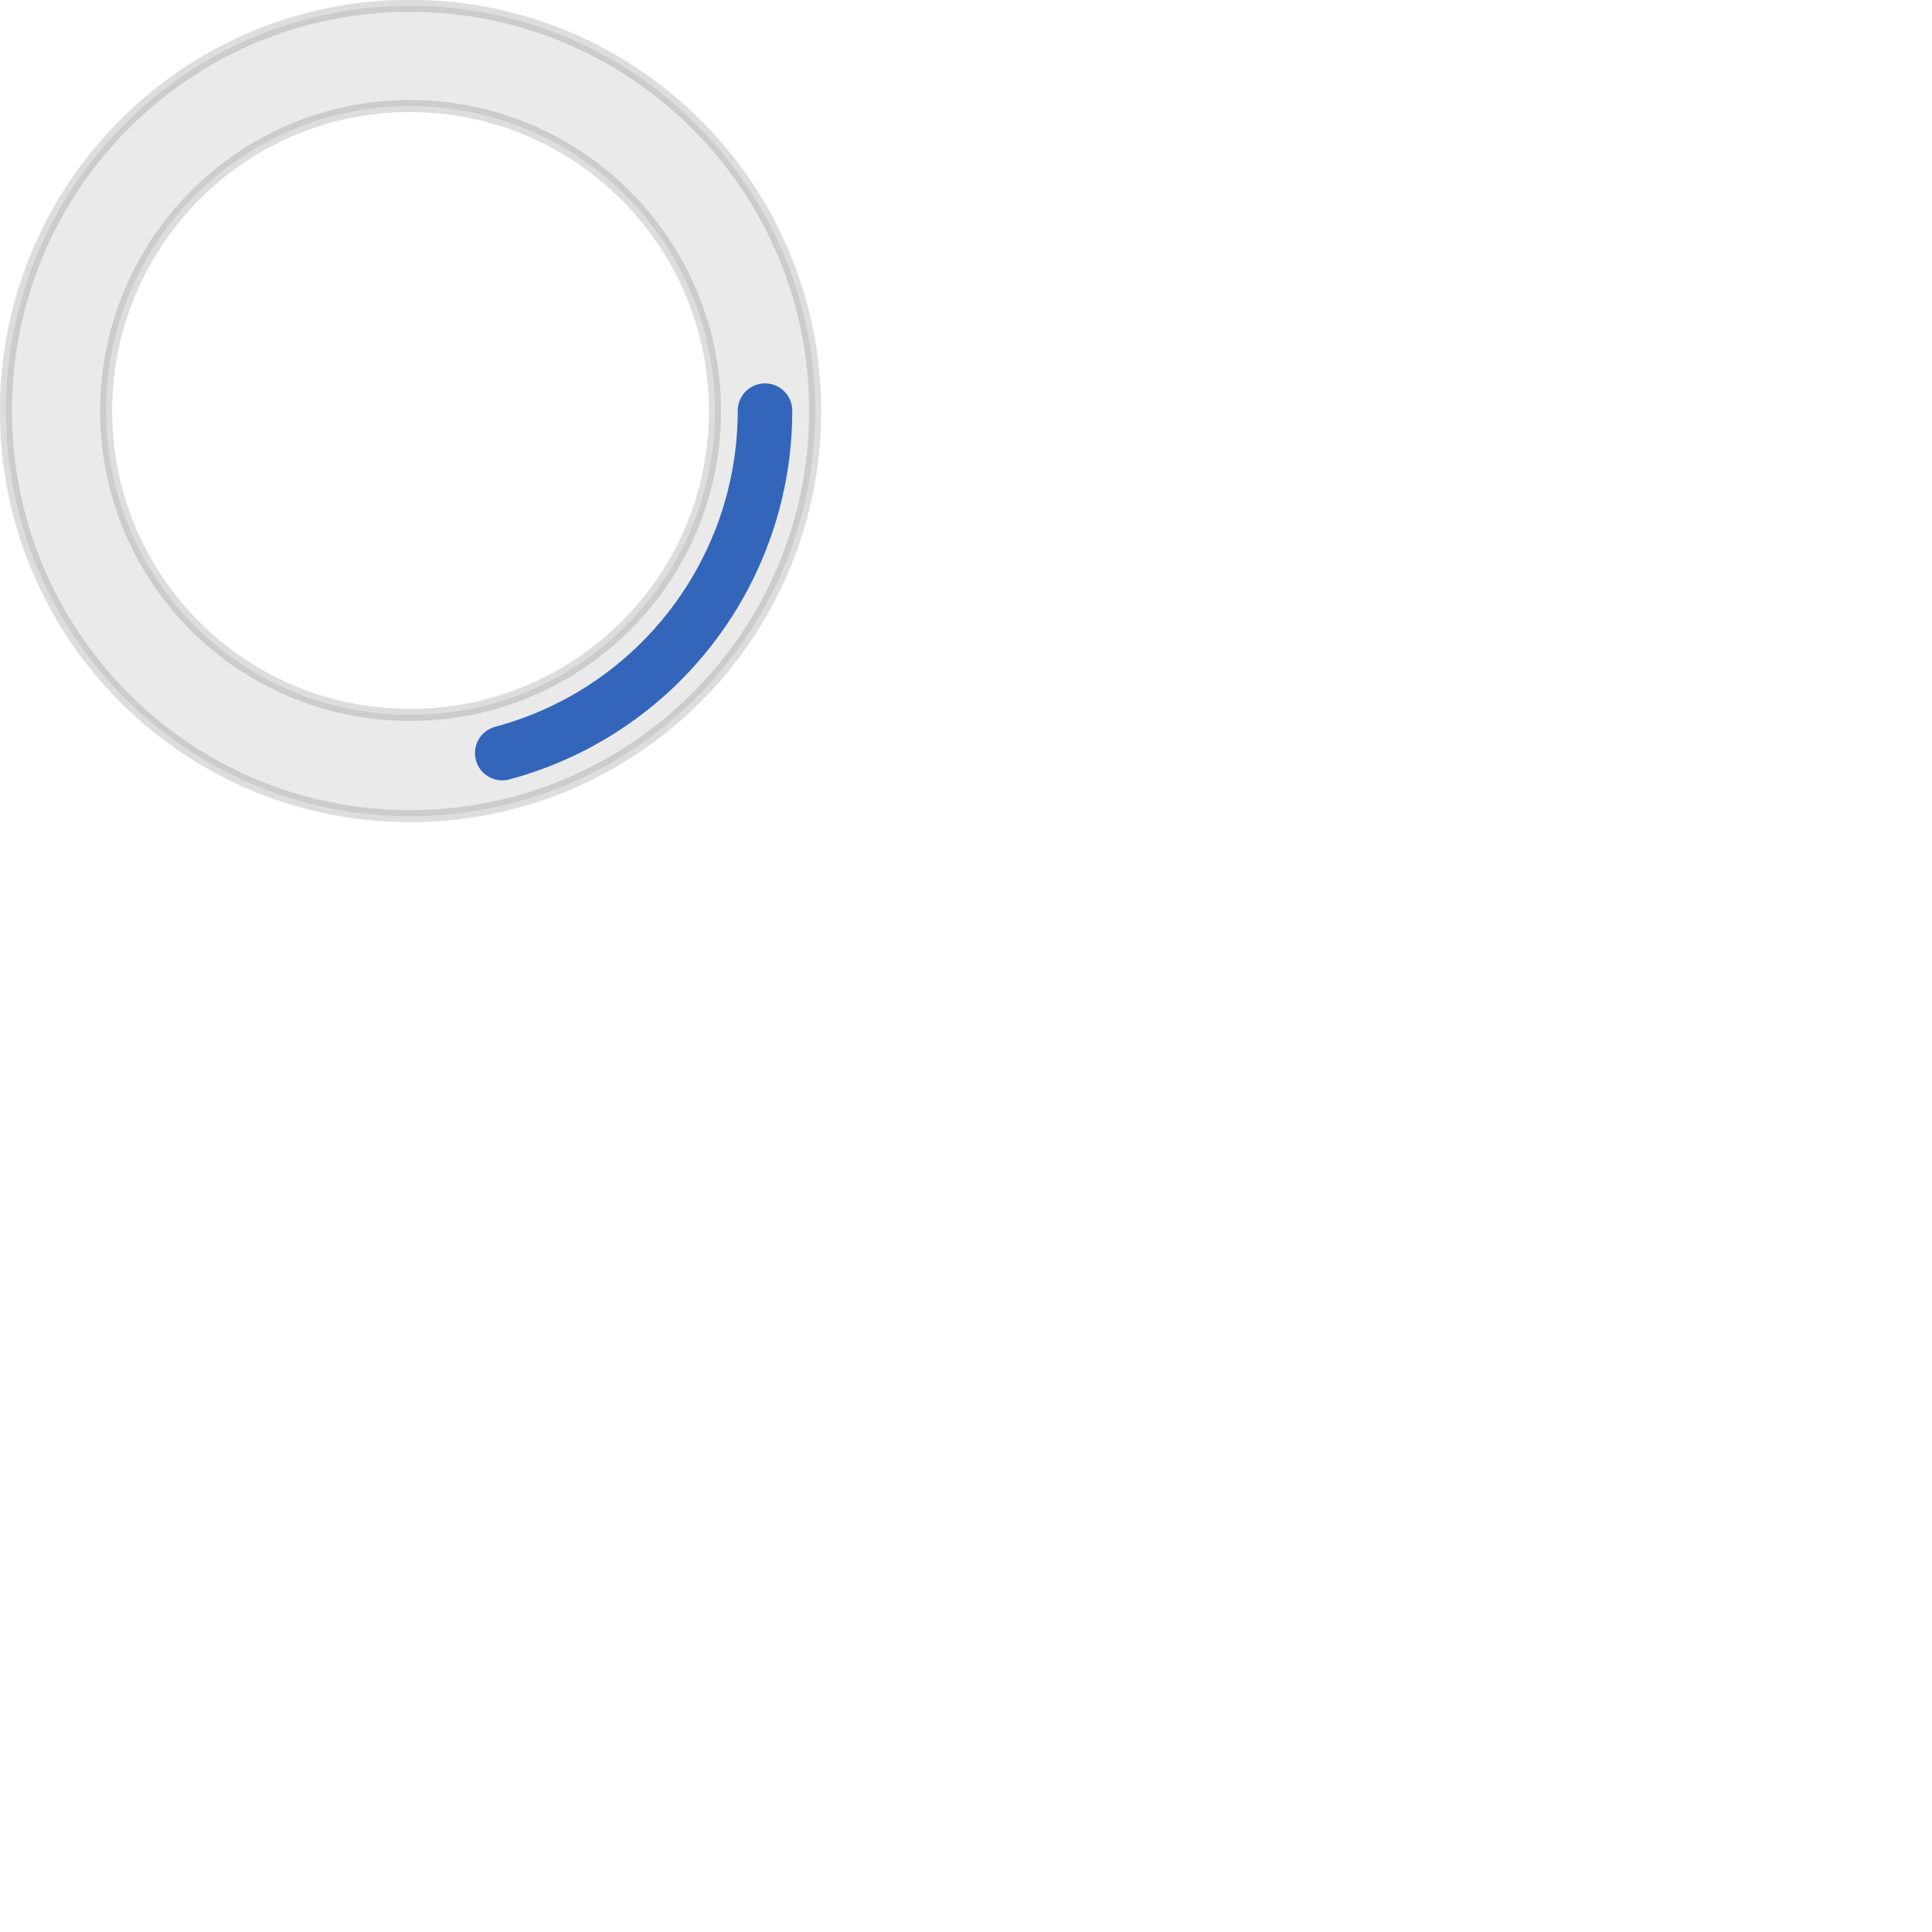
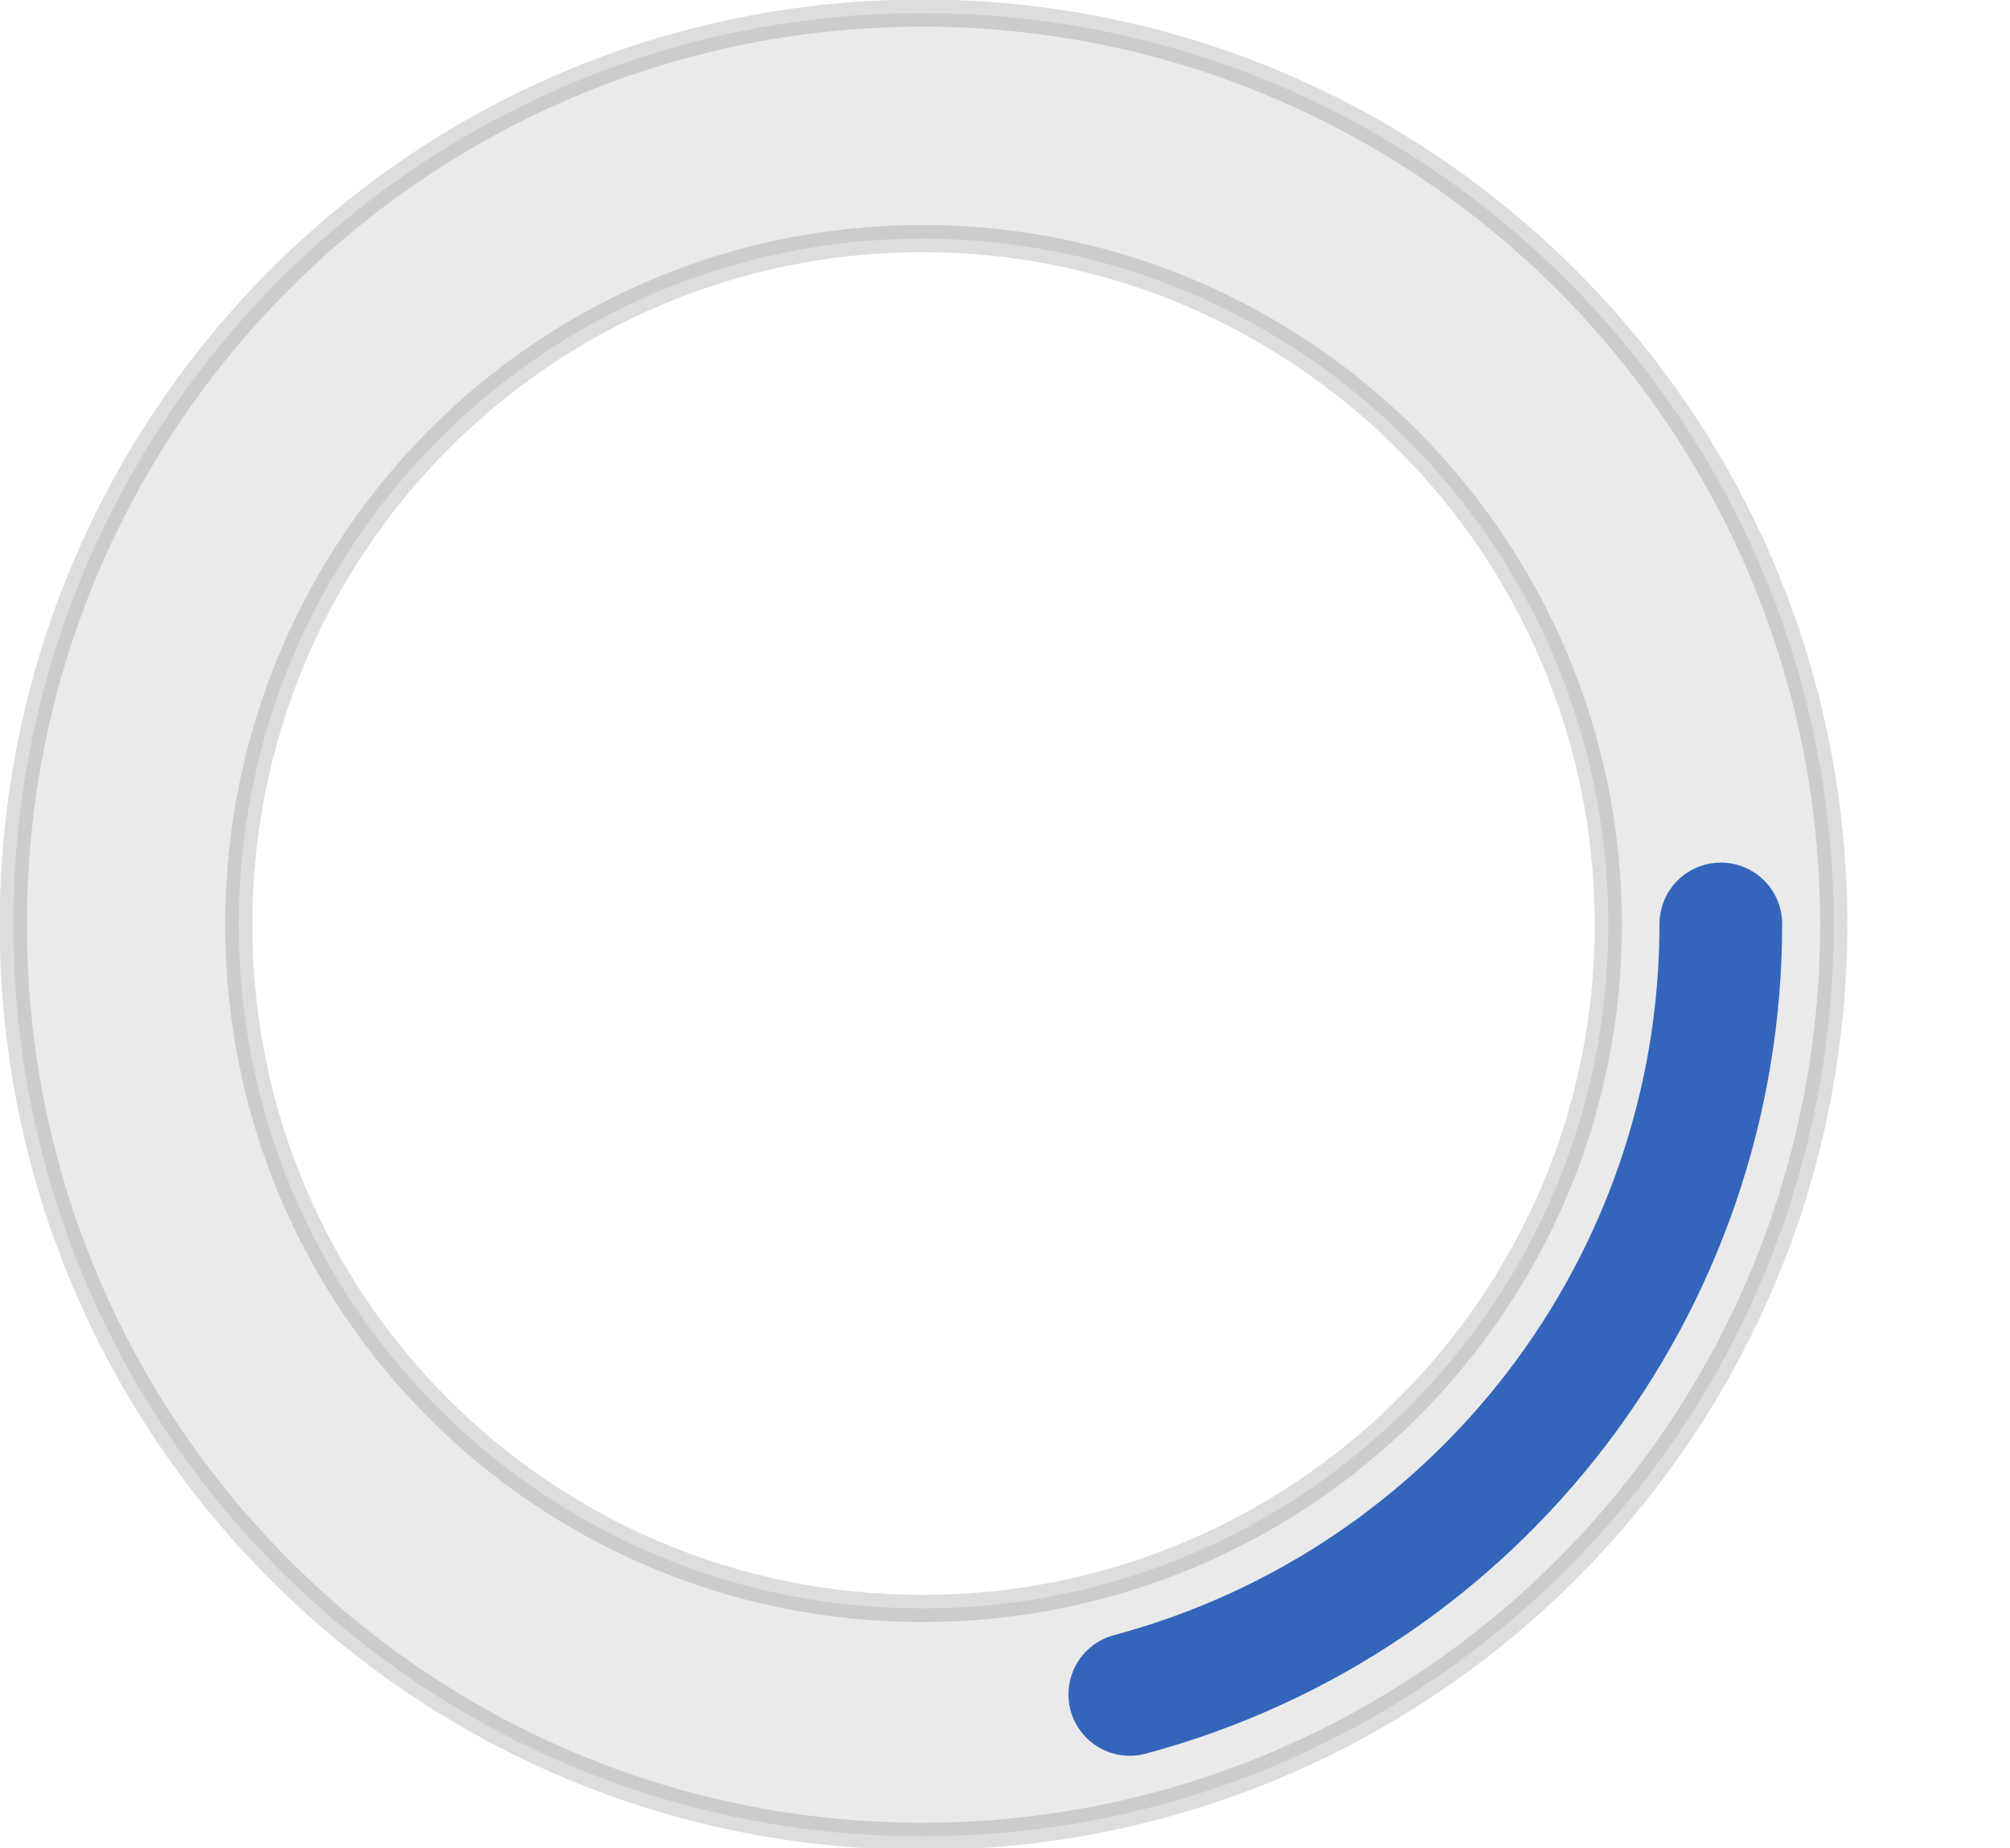
- <svg xmlns="http://www.w3.org/2000/svg" width="80" height="80">
+ <svg xmlns="http://www.w3.org/2000/svg" width="37" height="34">
  <path d="m 16.978,0.241 c -9.263,0 -16.733,7.514 -16.733,16.777 0,9.263 7.47,16.777 16.733,16.777 9.263,0 16.777,-7.514 16.777,-16.777 0,-9.263 -7.514,-16.777 -16.777,-16.777 z m 0,4.15 c 6.967,0 12.628,5.661 12.628,12.628 0,6.967 -5.661,12.583 -12.628,12.583 -6.967,0 -12.583,-5.616 -12.583,-12.583 0,-6.967 5.616,-12.628 12.583,-12.628 z" style="color:#000000;fill:#000000;fill-opacity:0.083;stroke:#565656;stroke-width:0.5;stroke-opacity:0.196" />
  <path d="M 31.677,17.004 A 14.68,14.68 0 0 1 20.797,31.184" style="fill:none;stroke:#3366bb;stroke-width:2.258;stroke-linecap:round" />
</svg>
